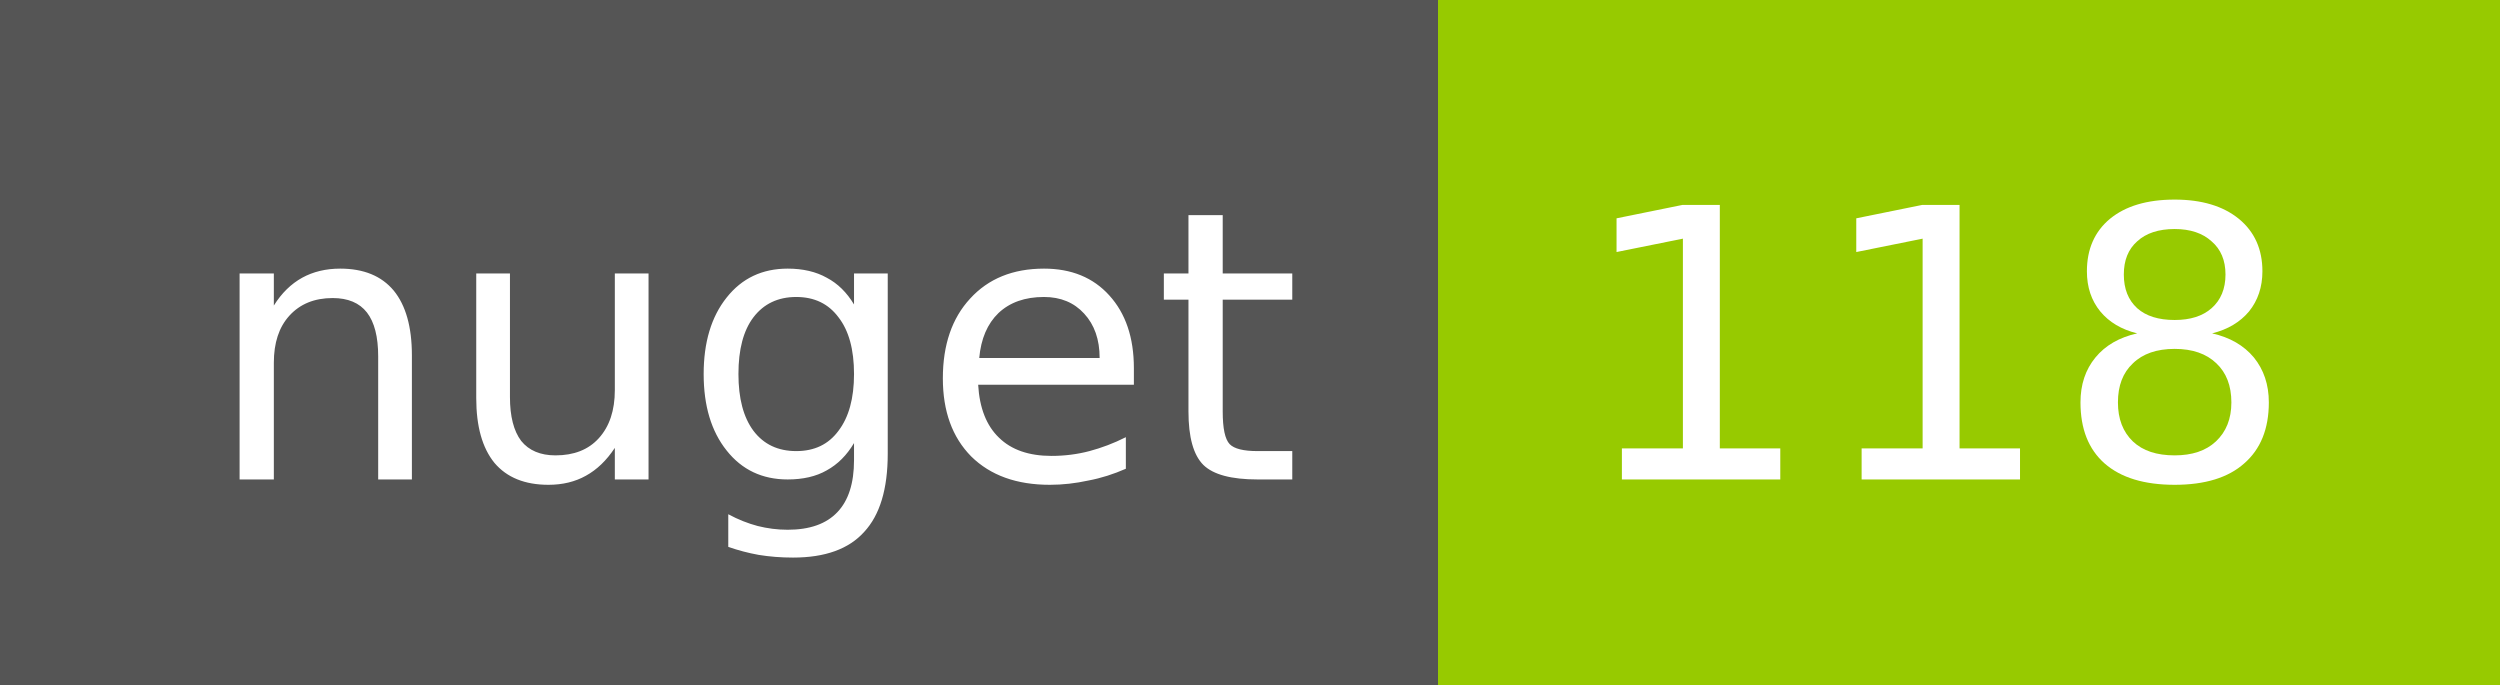
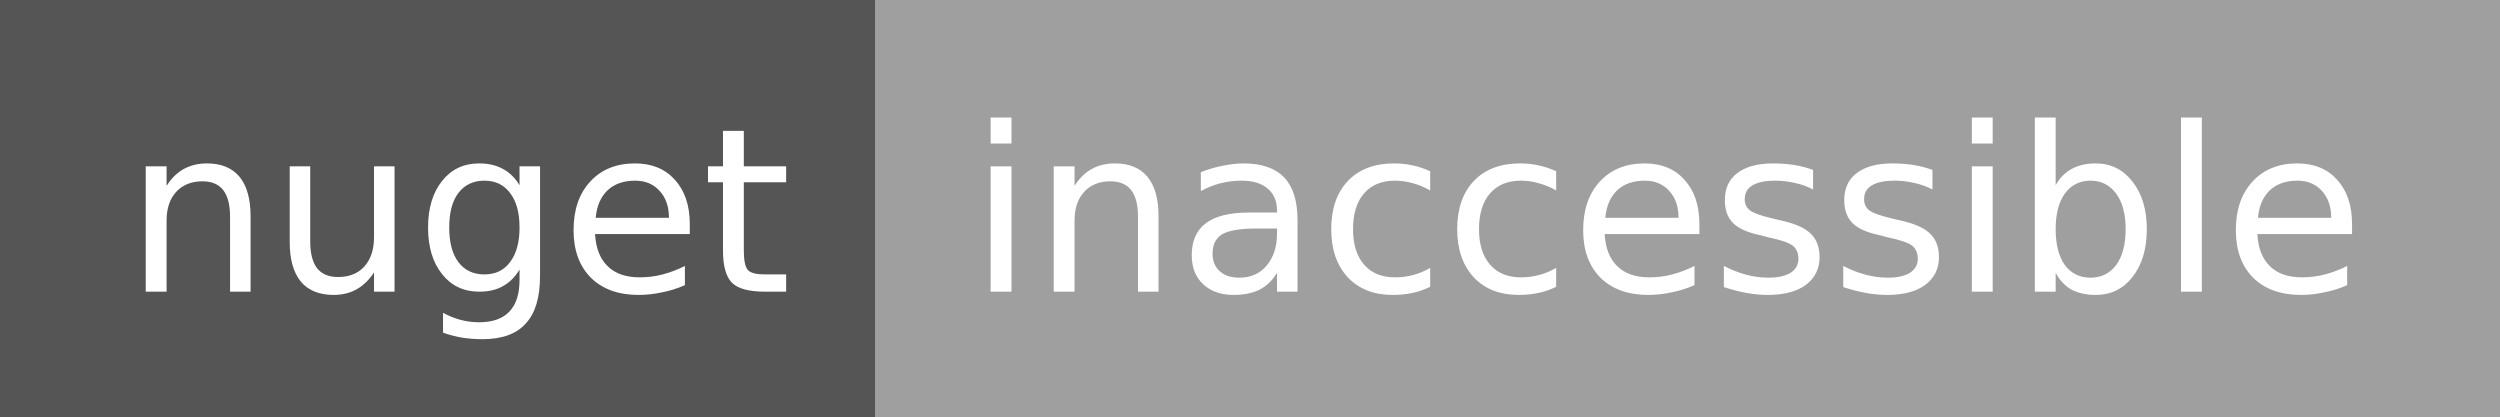
- <svg xmlns="http://www.w3.org/2000/svg" width="73" height="20">
+ <svg xmlns="http://www.w3.org/2000/svg" width="120" height="20">
  <g shape-rendering="crispEdges">
    <path fill="#555" d="M0 0h42v20H0z" />
-     <path fill="#97CA00" d="M42 0h31v20H42z" />
+     <path fill="#9f9f9f" d="M42 0h78v20H42z" />
  </g>
  <g fill="#fff" text-anchor="middle" font-family="DejaVu Sans,Verdana,Geneva,sans-serif" font-size="11">
    <text x="22" y="14">nuget</text>
-     <text x="56.5" y="14">118</text>
+     <text x="80" y="14">inaccessible</text>
  </g>
</svg>
